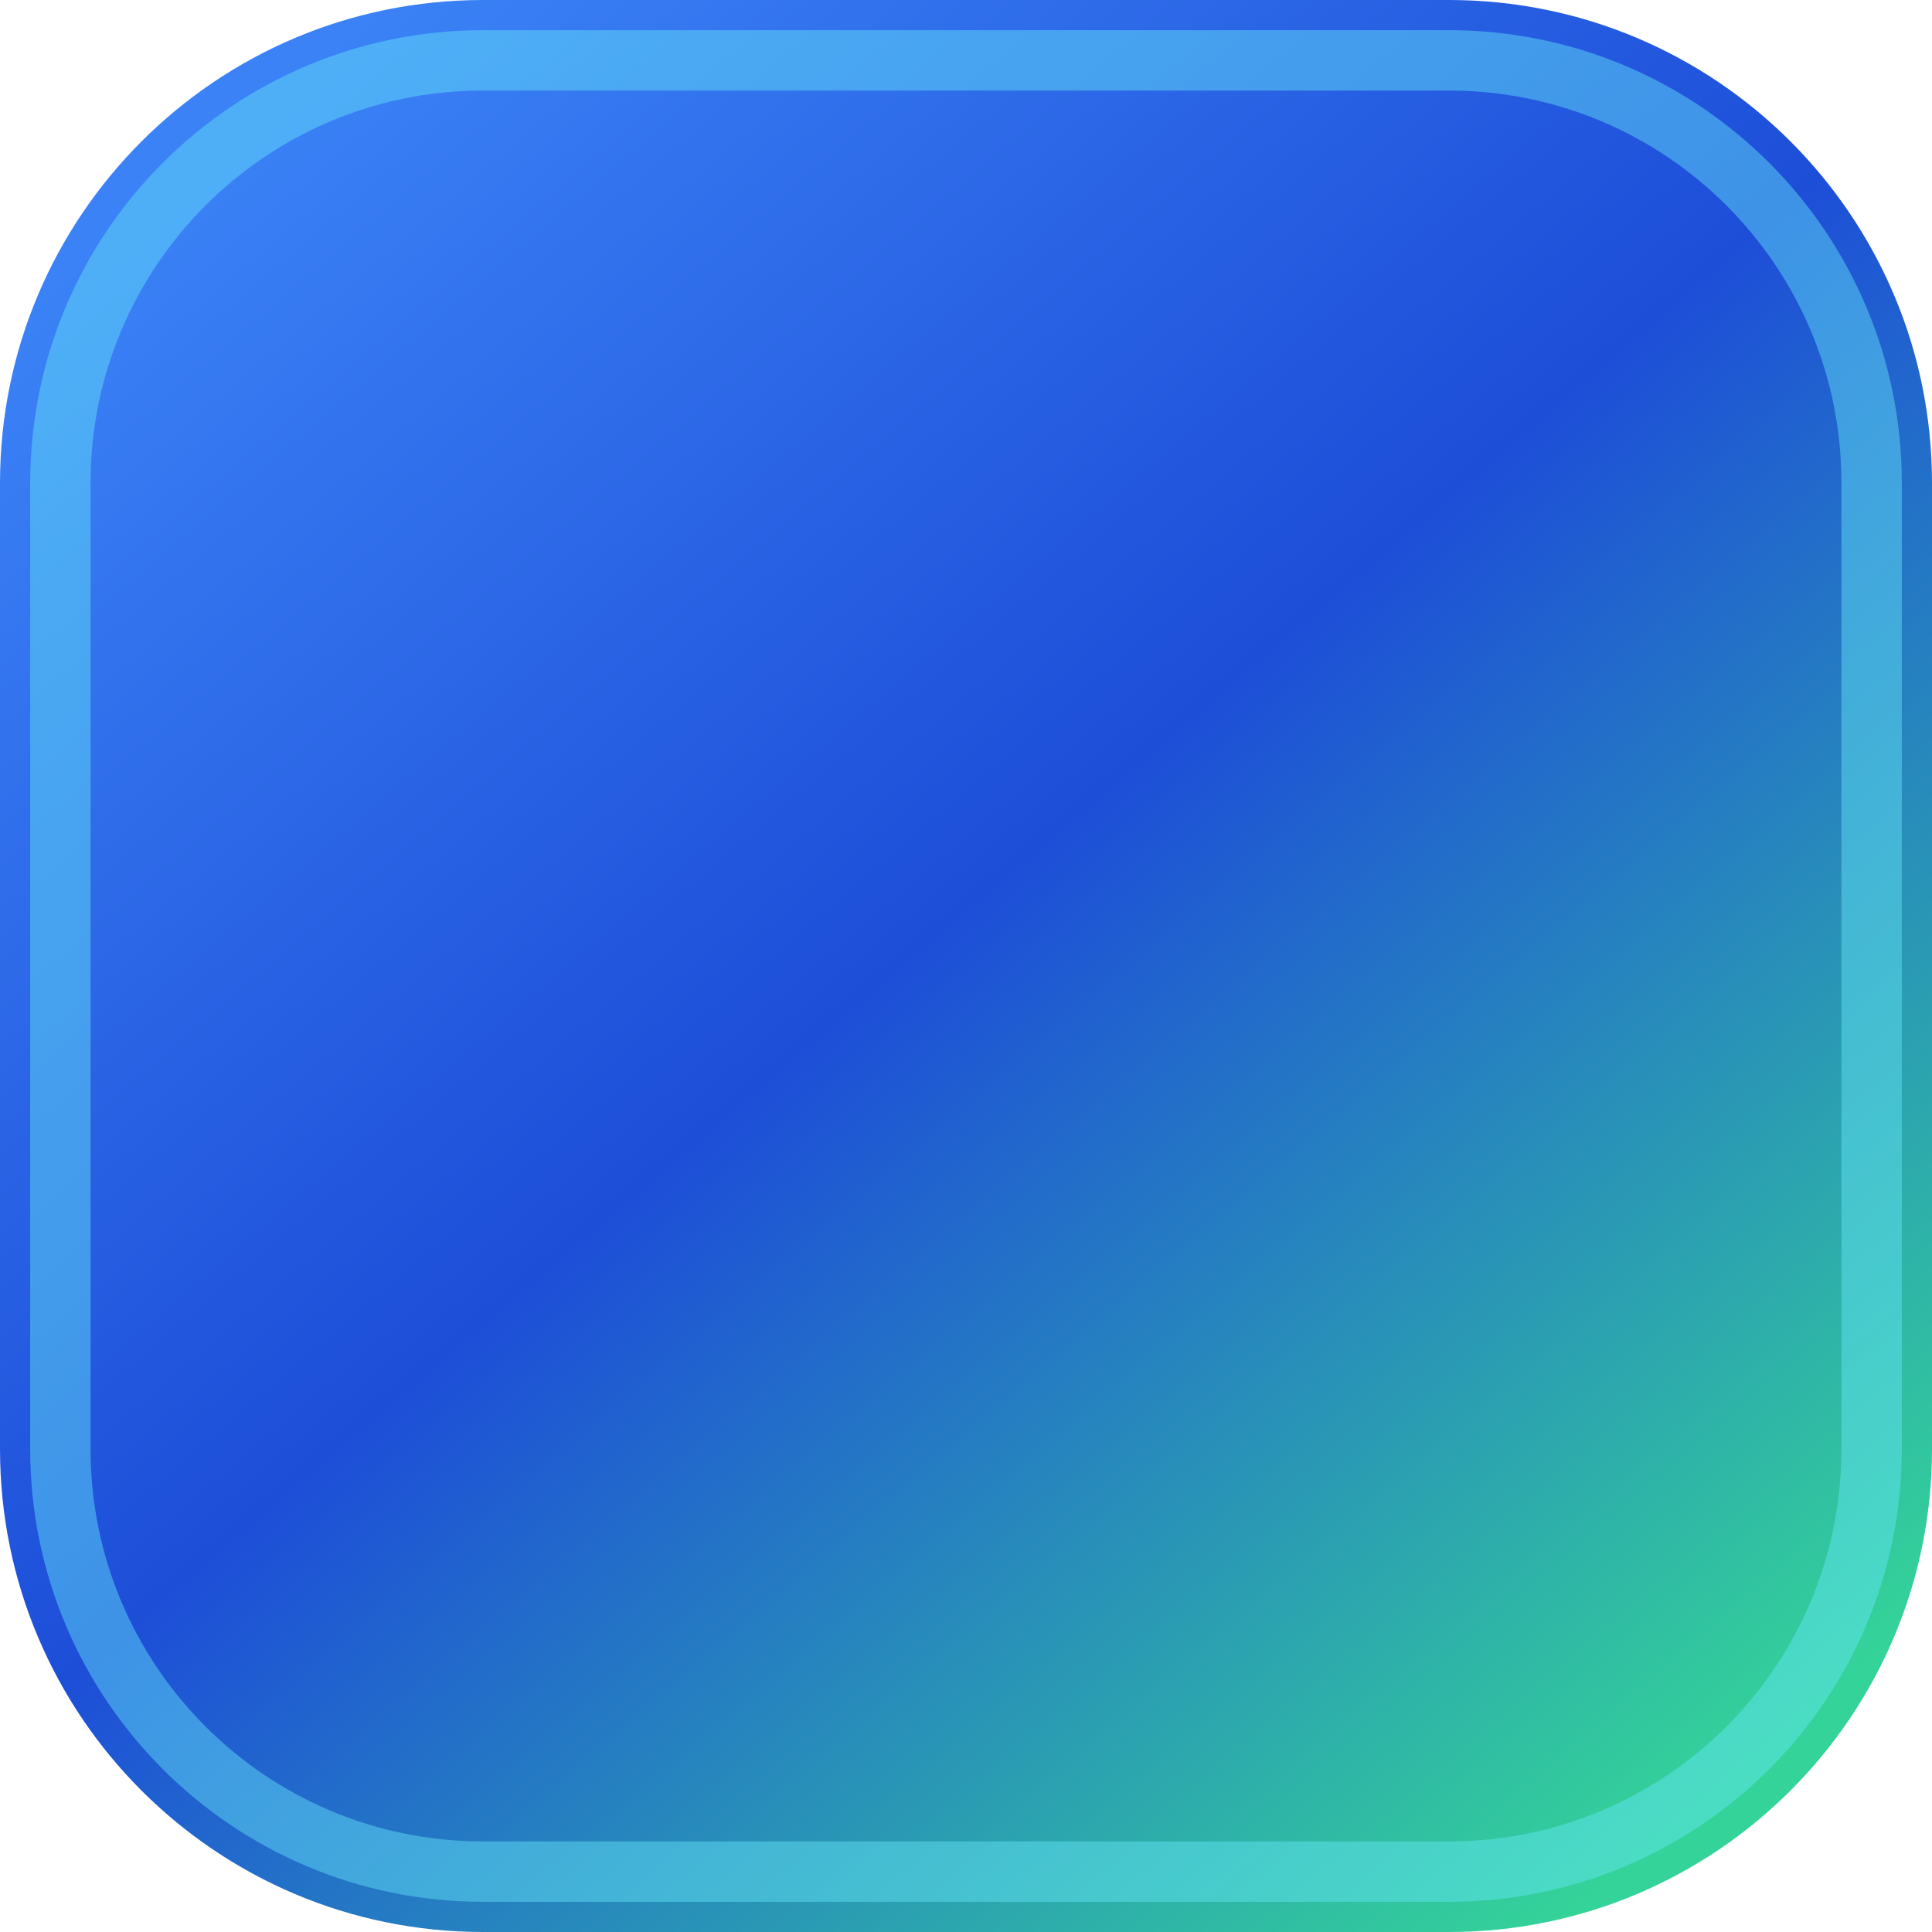
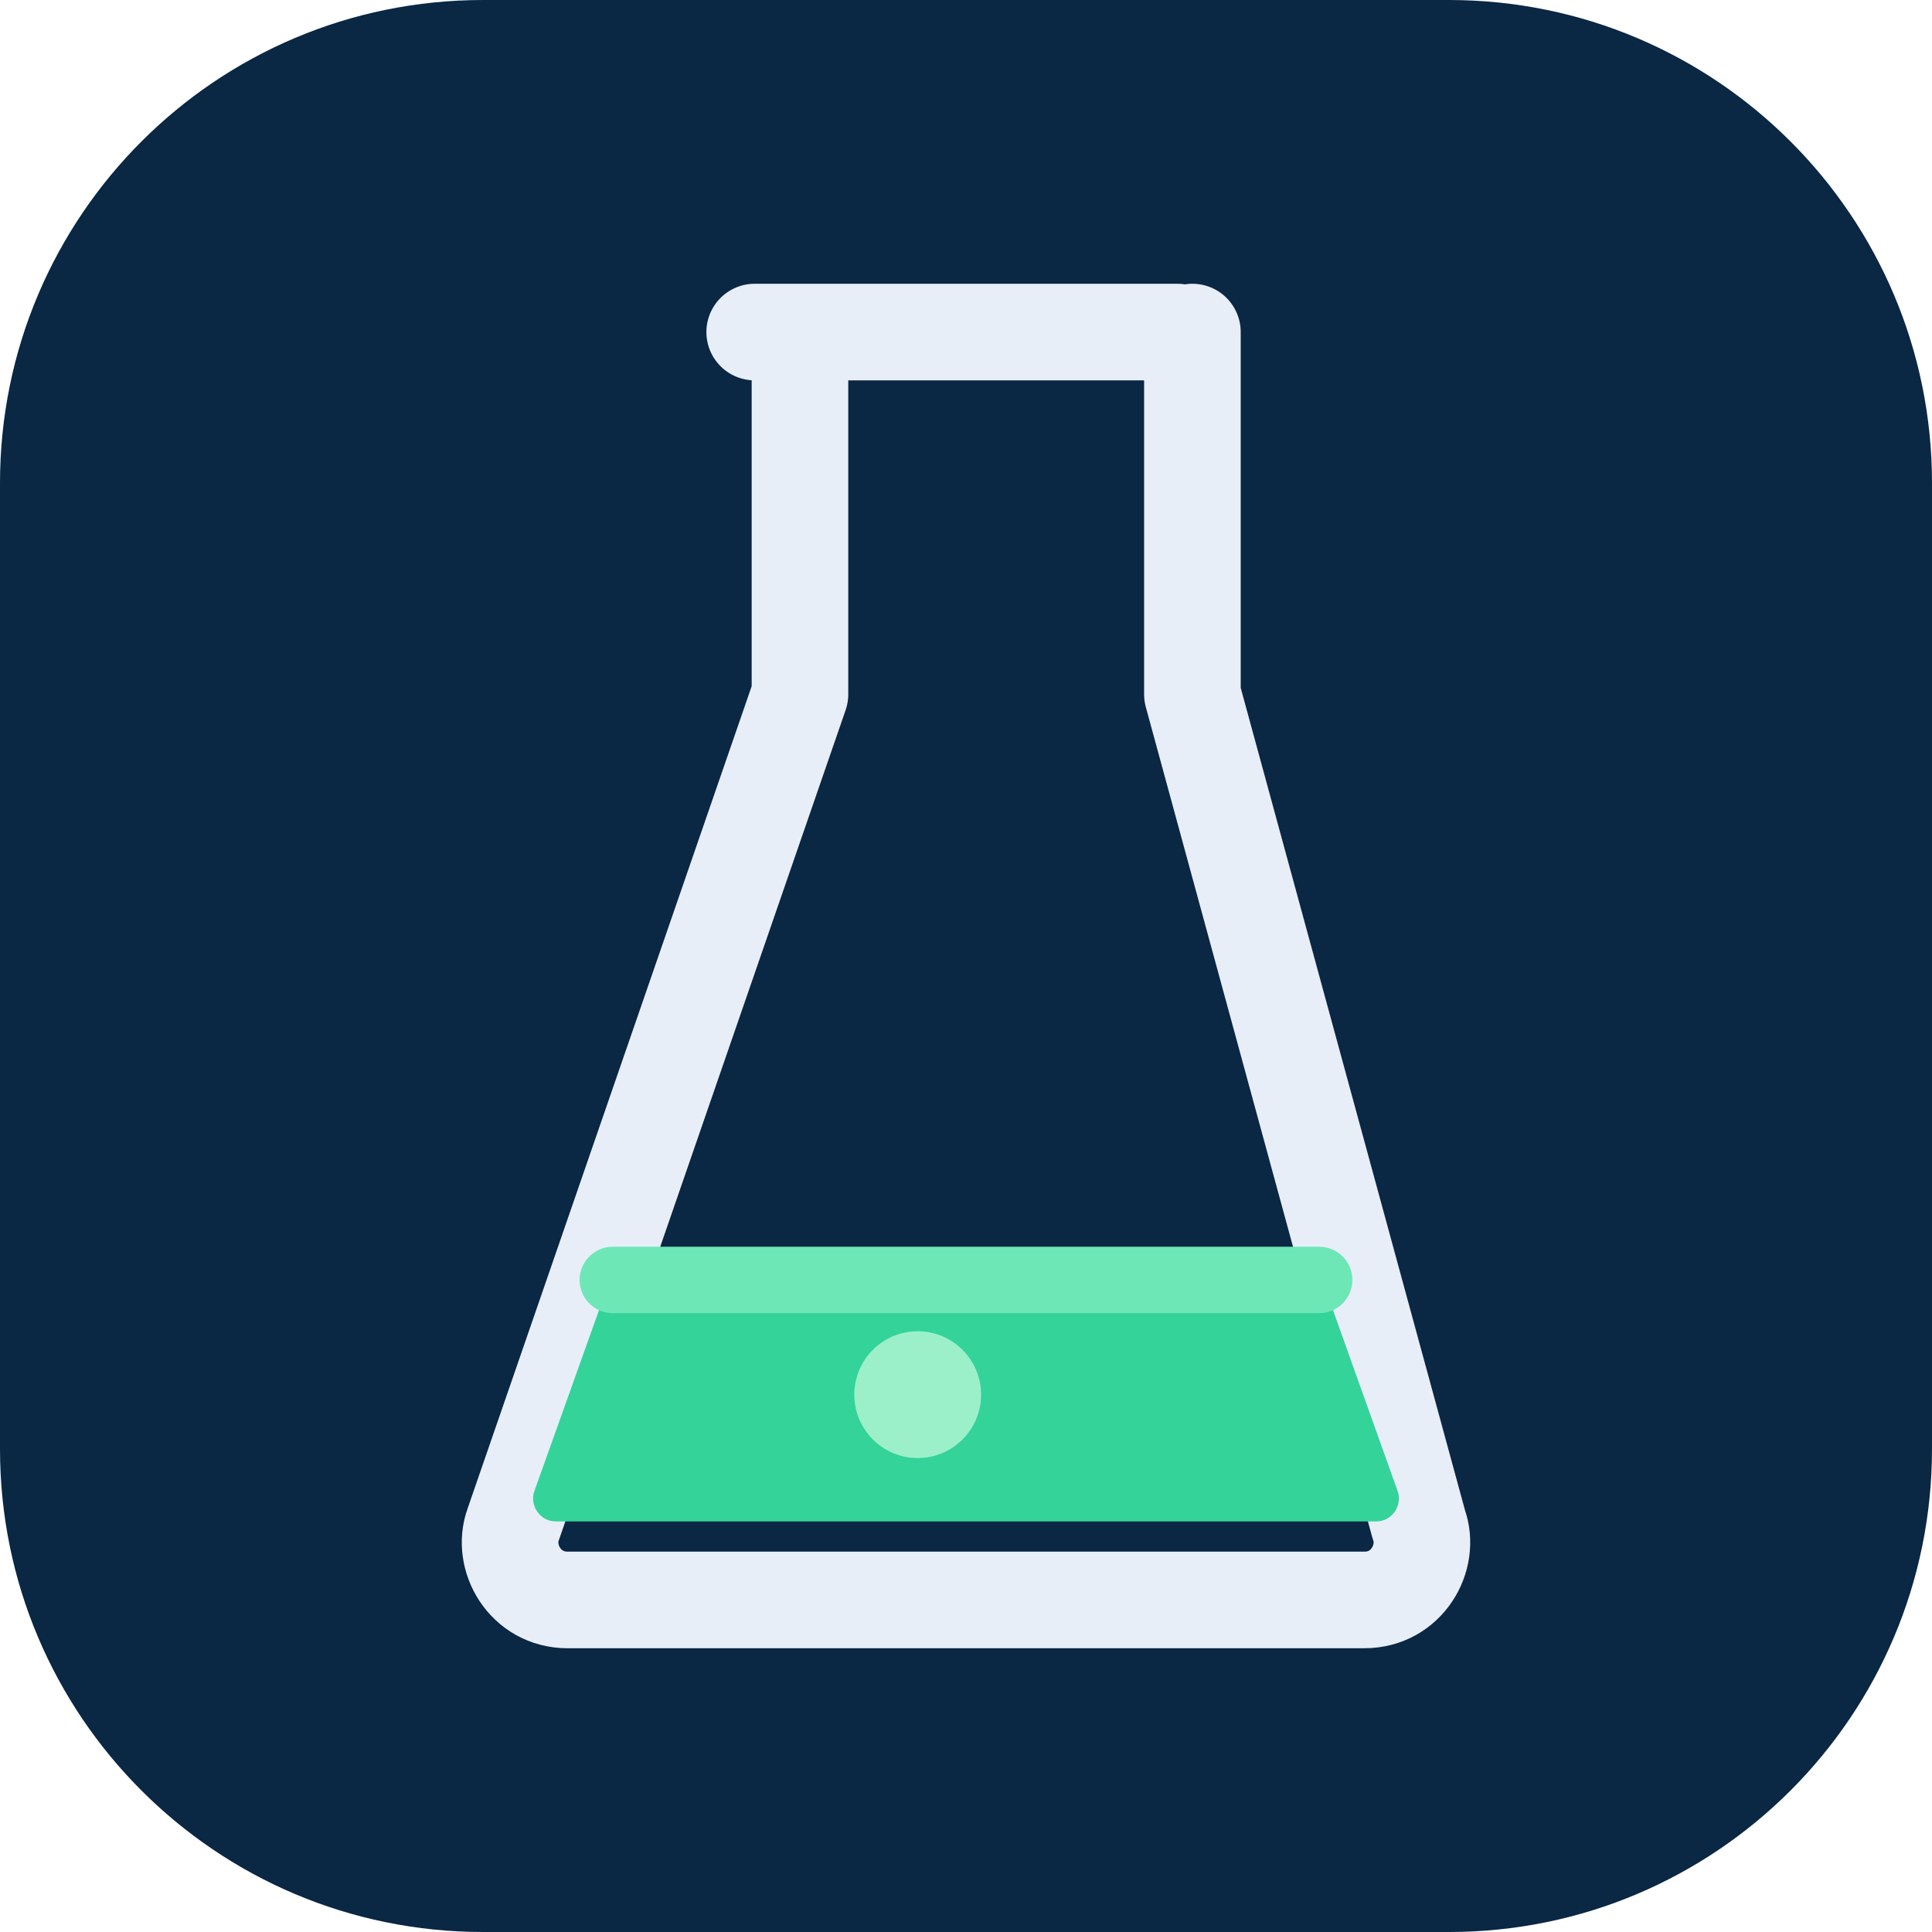
<svg xmlns="http://www.w3.org/2000/svg" viewBox="0 0 32 32" fill="none">
-   <defs>
-     <linearGradient id="g" x1="4" y1="2" x2="28" y2="30" gradientUnits="userSpaceOnUse">
-       <stop stop-color="#3B82F6" />
-       <stop offset="0.48" stop-color="#1D4ED8" />
-       <stop offset="1" stop-color="#34D399" />
-     </linearGradient>
-   </defs>
-   <rect width="32" height="32" rx="8" fill="url(#g)" />
-   <rect x="1" y="1" width="30" height="30" rx="7" stroke="rgba(103,232,249,0.45)" stroke-width="1" fill="none" />
+   <rect width="32" height="32" rx="8" fill="#0a2744" />
+   <path d="M12.5 5.5h7M13.25 5.5V11.5L8.5 25.25c-.2.55.2 1.25.9 1.25h13.2c.7 0 1.1-.7.9-1.25L19.75 11.5V5.5" stroke="#e8eef8" stroke-width="1.6" stroke-linecap="round" stroke-linejoin="round" />
+   <path d="M10.1 21.2 8.85 24.7c-.08.22.08.5.36.5h13.58c.28 0 .44-.28.36-.5L21.9 21.2H10.1Z" fill="#34D399" />
+   <path d="M10.15 21.2h11.7" stroke="#6EE7B7" stroke-width="1.1" stroke-linecap="round" />
+   <circle cx="15.2" cy="23.1" r="1.05" fill="#A7F3D0" fill-opacity="0.9" />
</svg>
